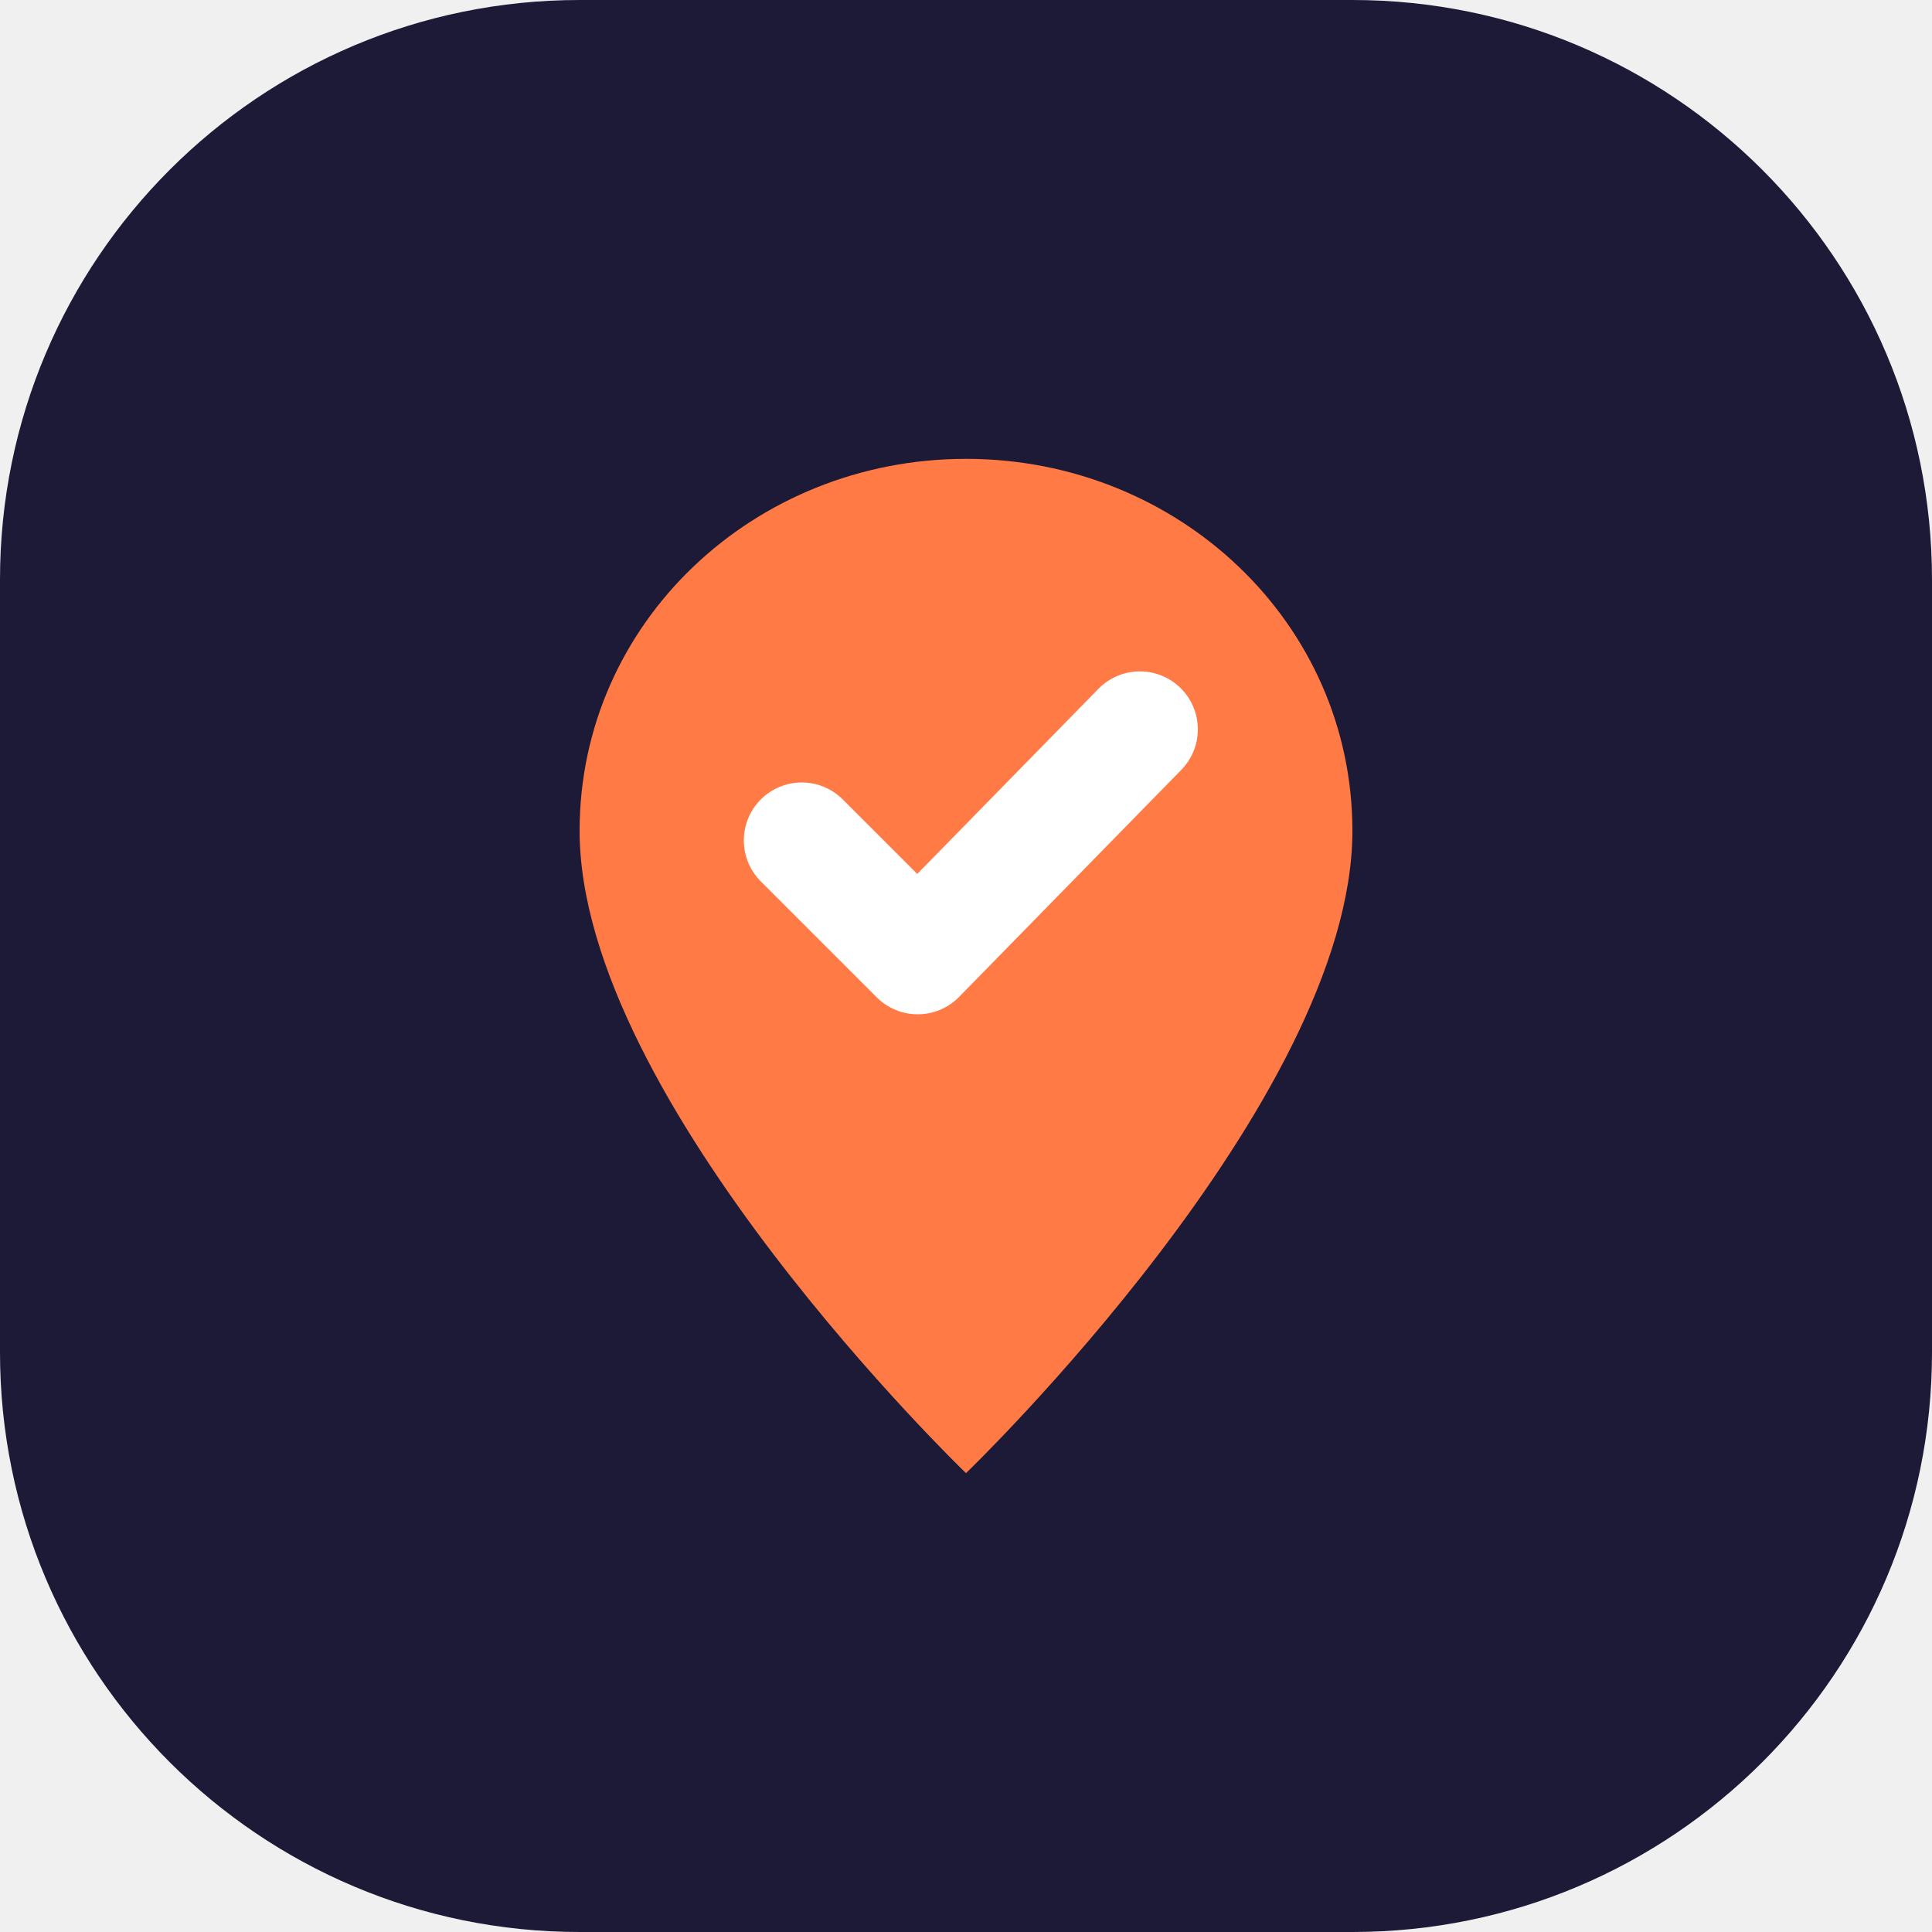
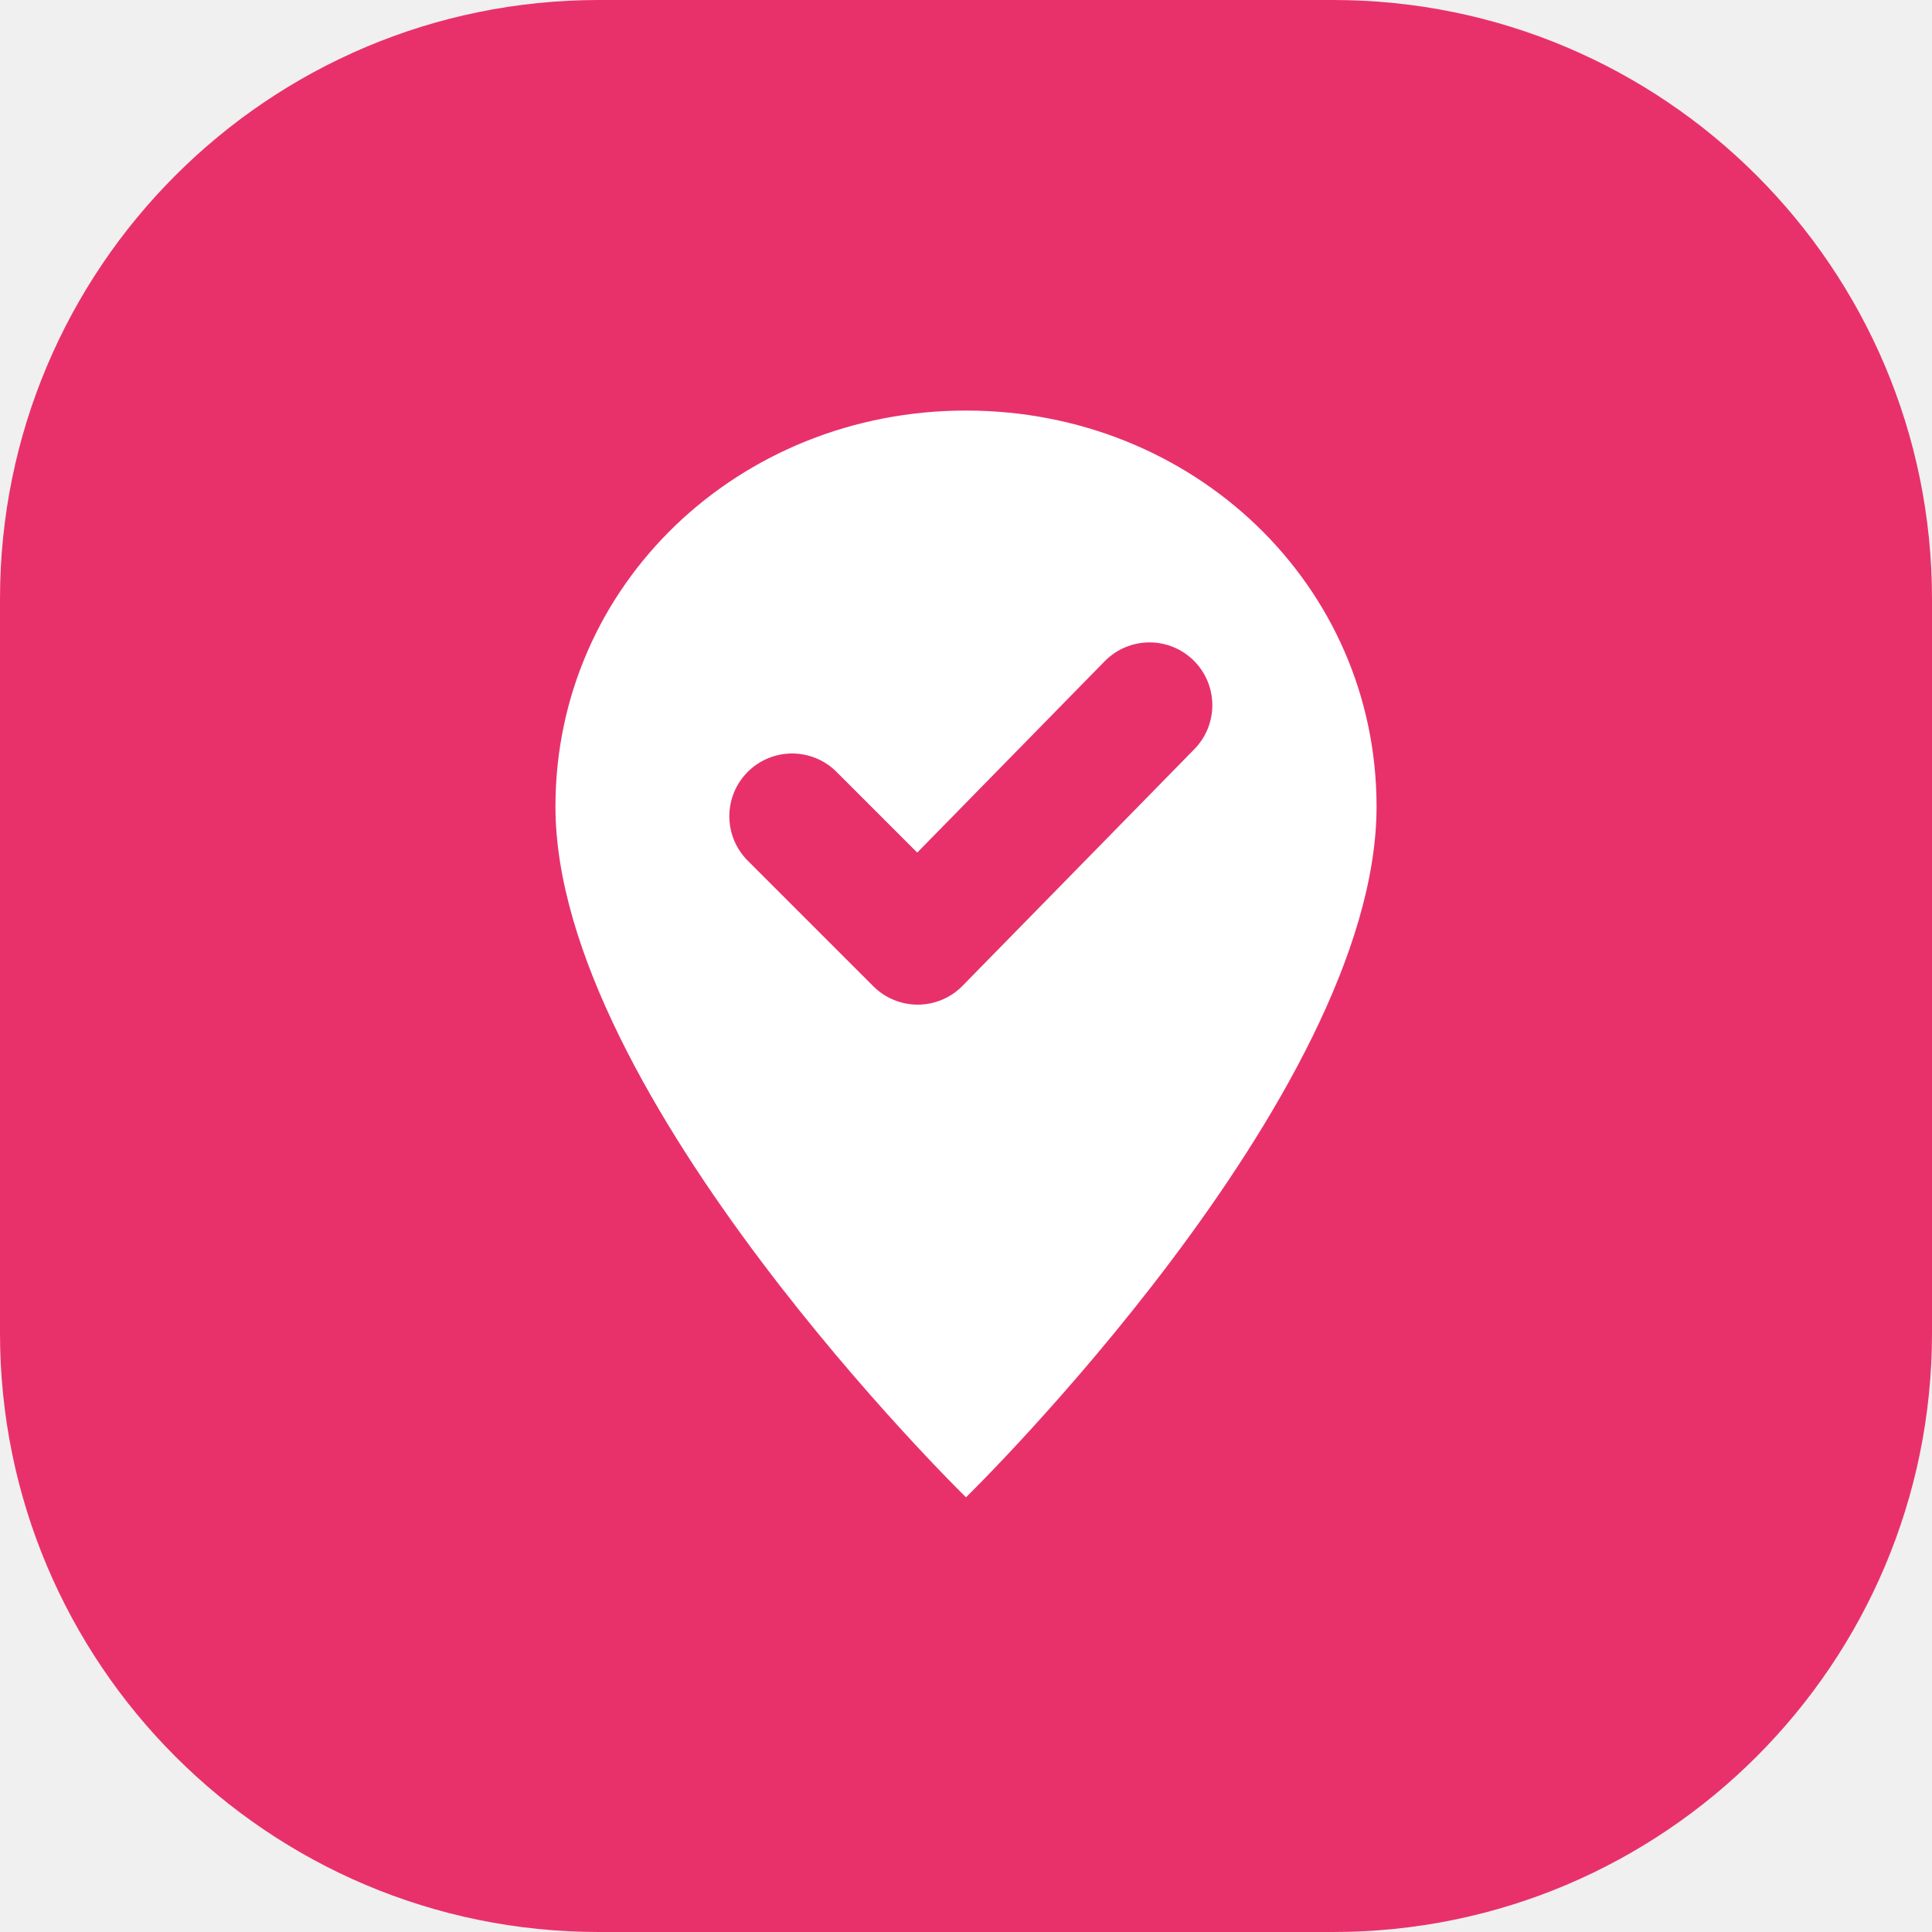
<svg xmlns="http://www.w3.org/2000/svg" viewBox="0 0 40 40">
-   <rect width="40" height="40" rx="12" fill="#1c1a36" />
-   <path d="M20 9.5c-4.4 0-8 3.4-8 7.7 0 5.6 8 13.3 8 13.3s8-7.7 8-13.3c0-4.3-3.6-7.7-8-7.7z" fill="#ff7a45" />
-   <path d="M16.6 17.4l2.4 2.4 4.6-4.7" fill="none" stroke="#fff" stroke-width="2.4" stroke-linecap="round" stroke-linejoin="round" />
+   <rect width="40" height="40" rx="12.4" fill="#e8316b" />
+   <path d="M20 8.5c-4.7 0-8.5 3.6-8.5 8.2 0 6 8.5 14.3 8.5 14.3s8.5-8.3 8.5-14.3c0-4.6-3.8-8.2-8.5-8.2z" fill="#fff" />
+   <path d="M16.4 16.9l2.6 2.6 4.8-4.9" fill="none" stroke="#e8316b" stroke-width="2.6" stroke-linecap="round" stroke-linejoin="round" />
</svg>
